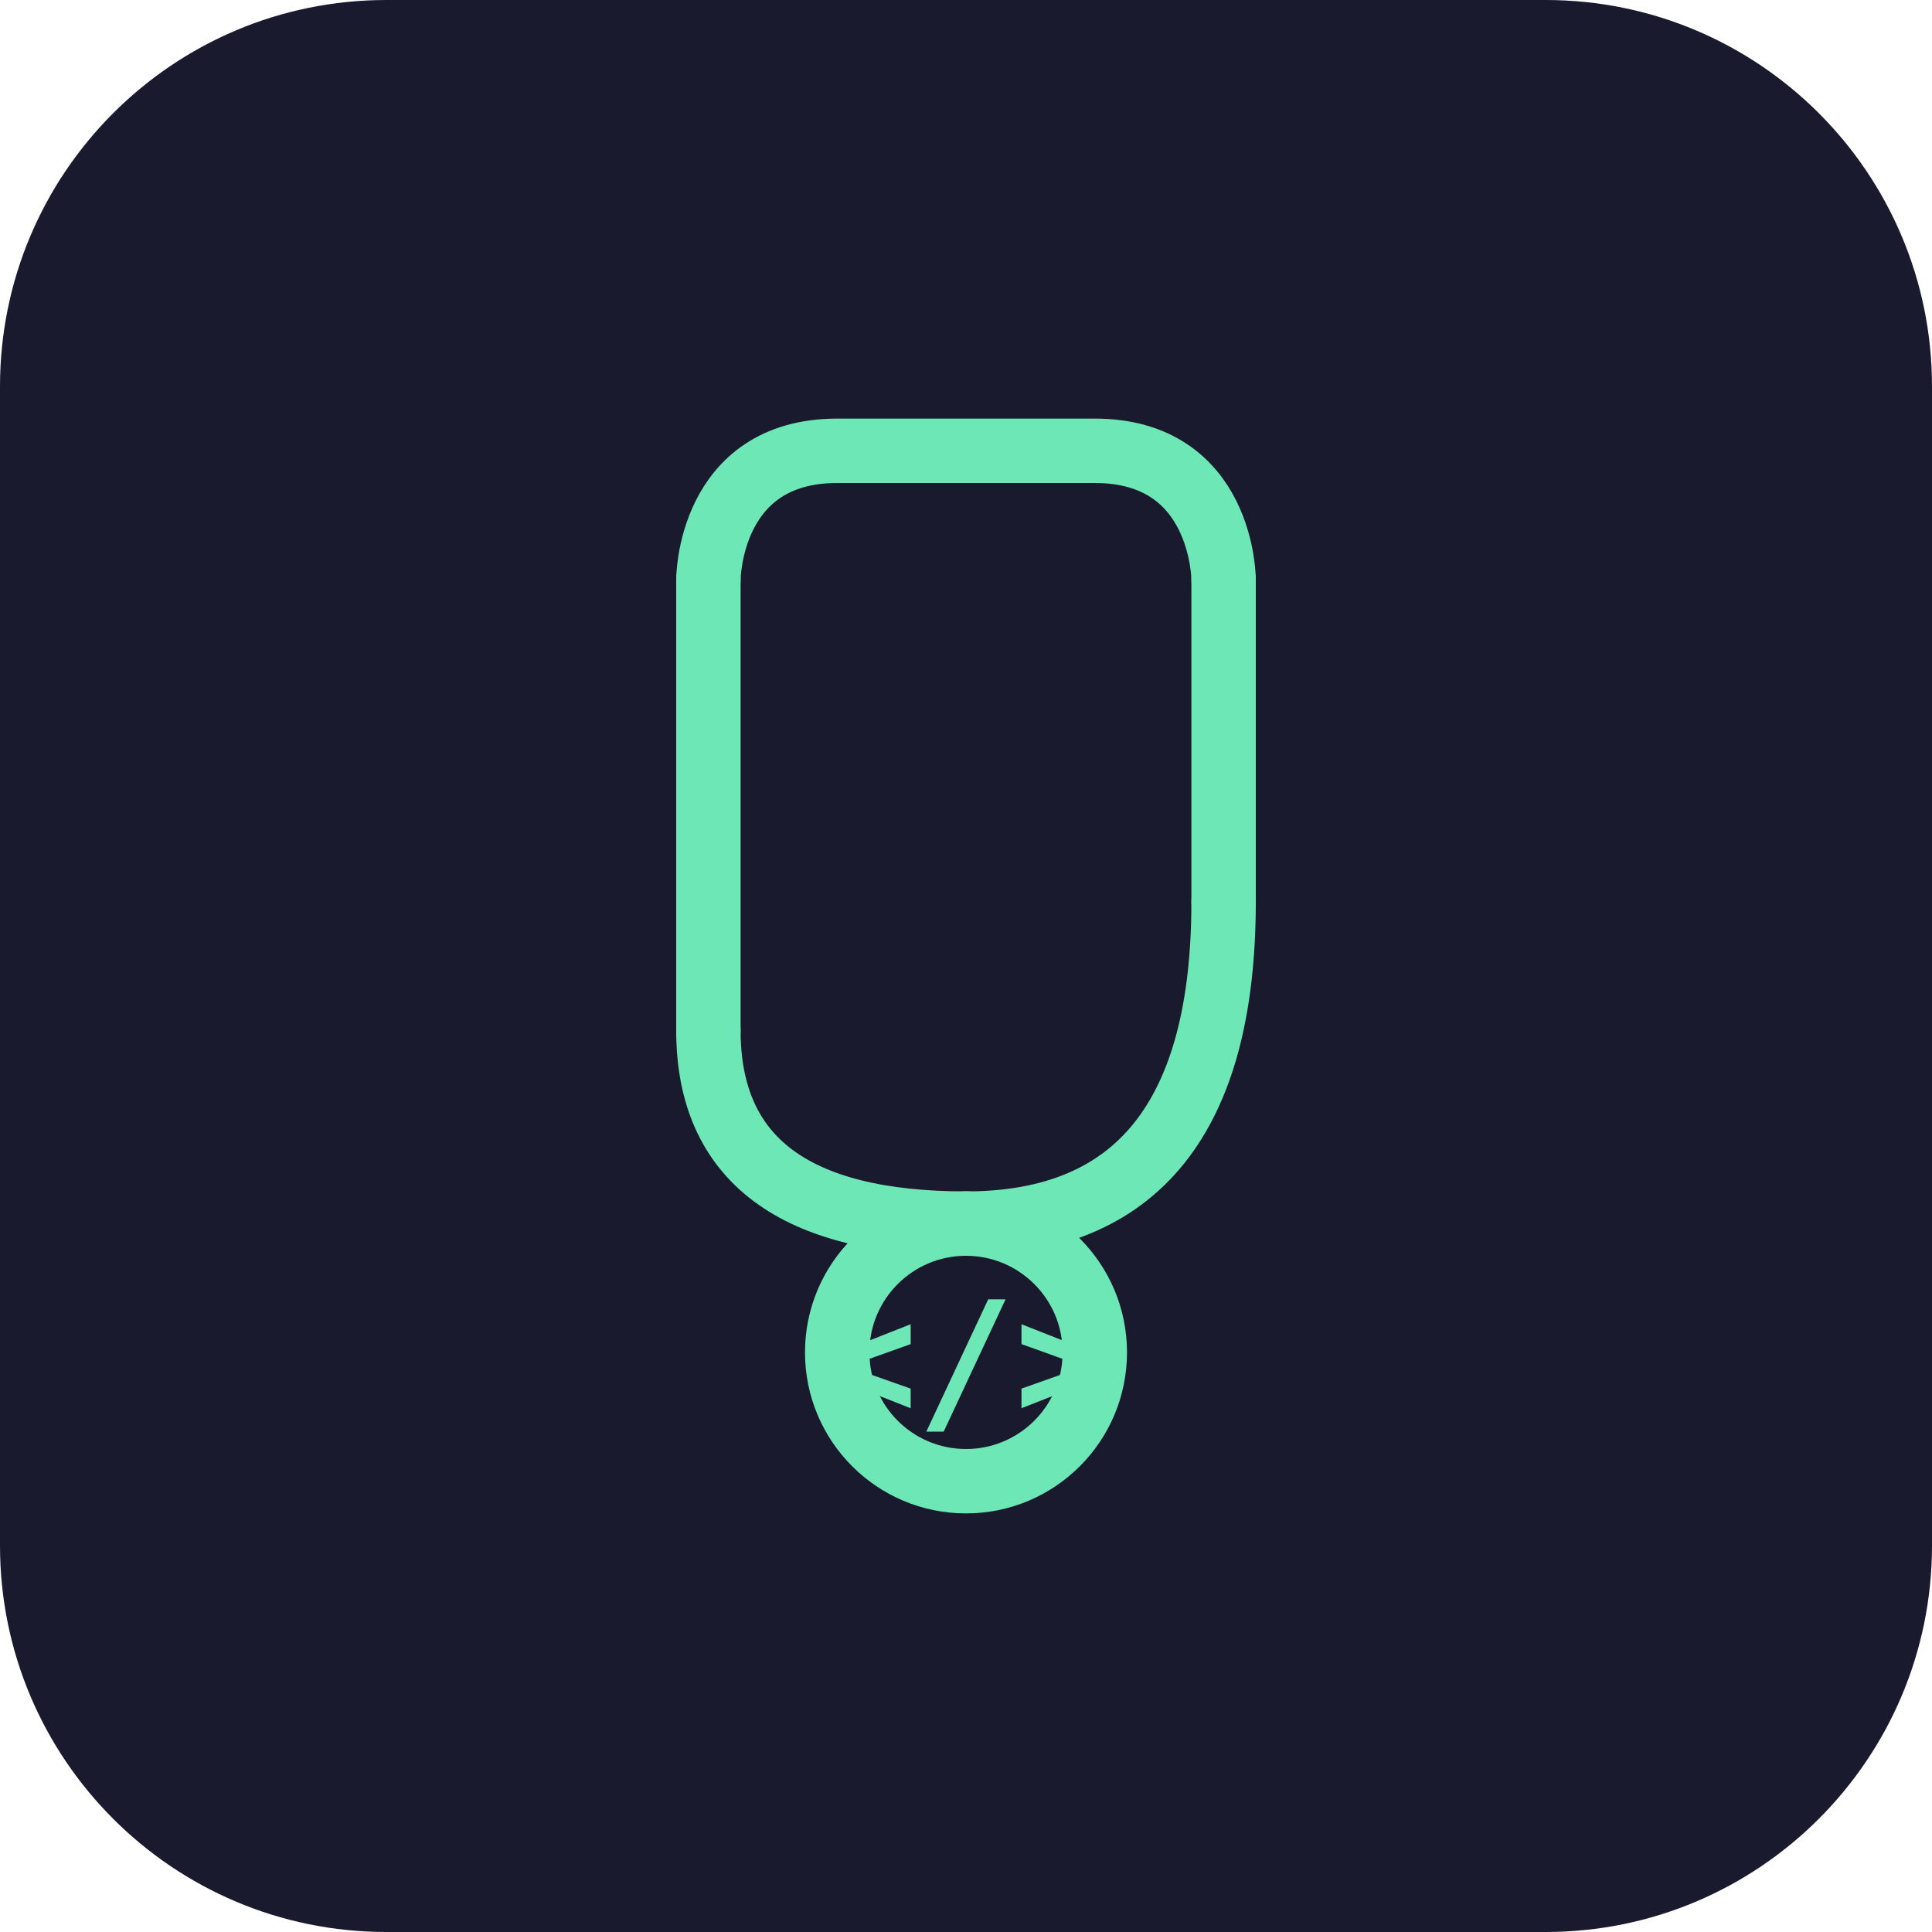
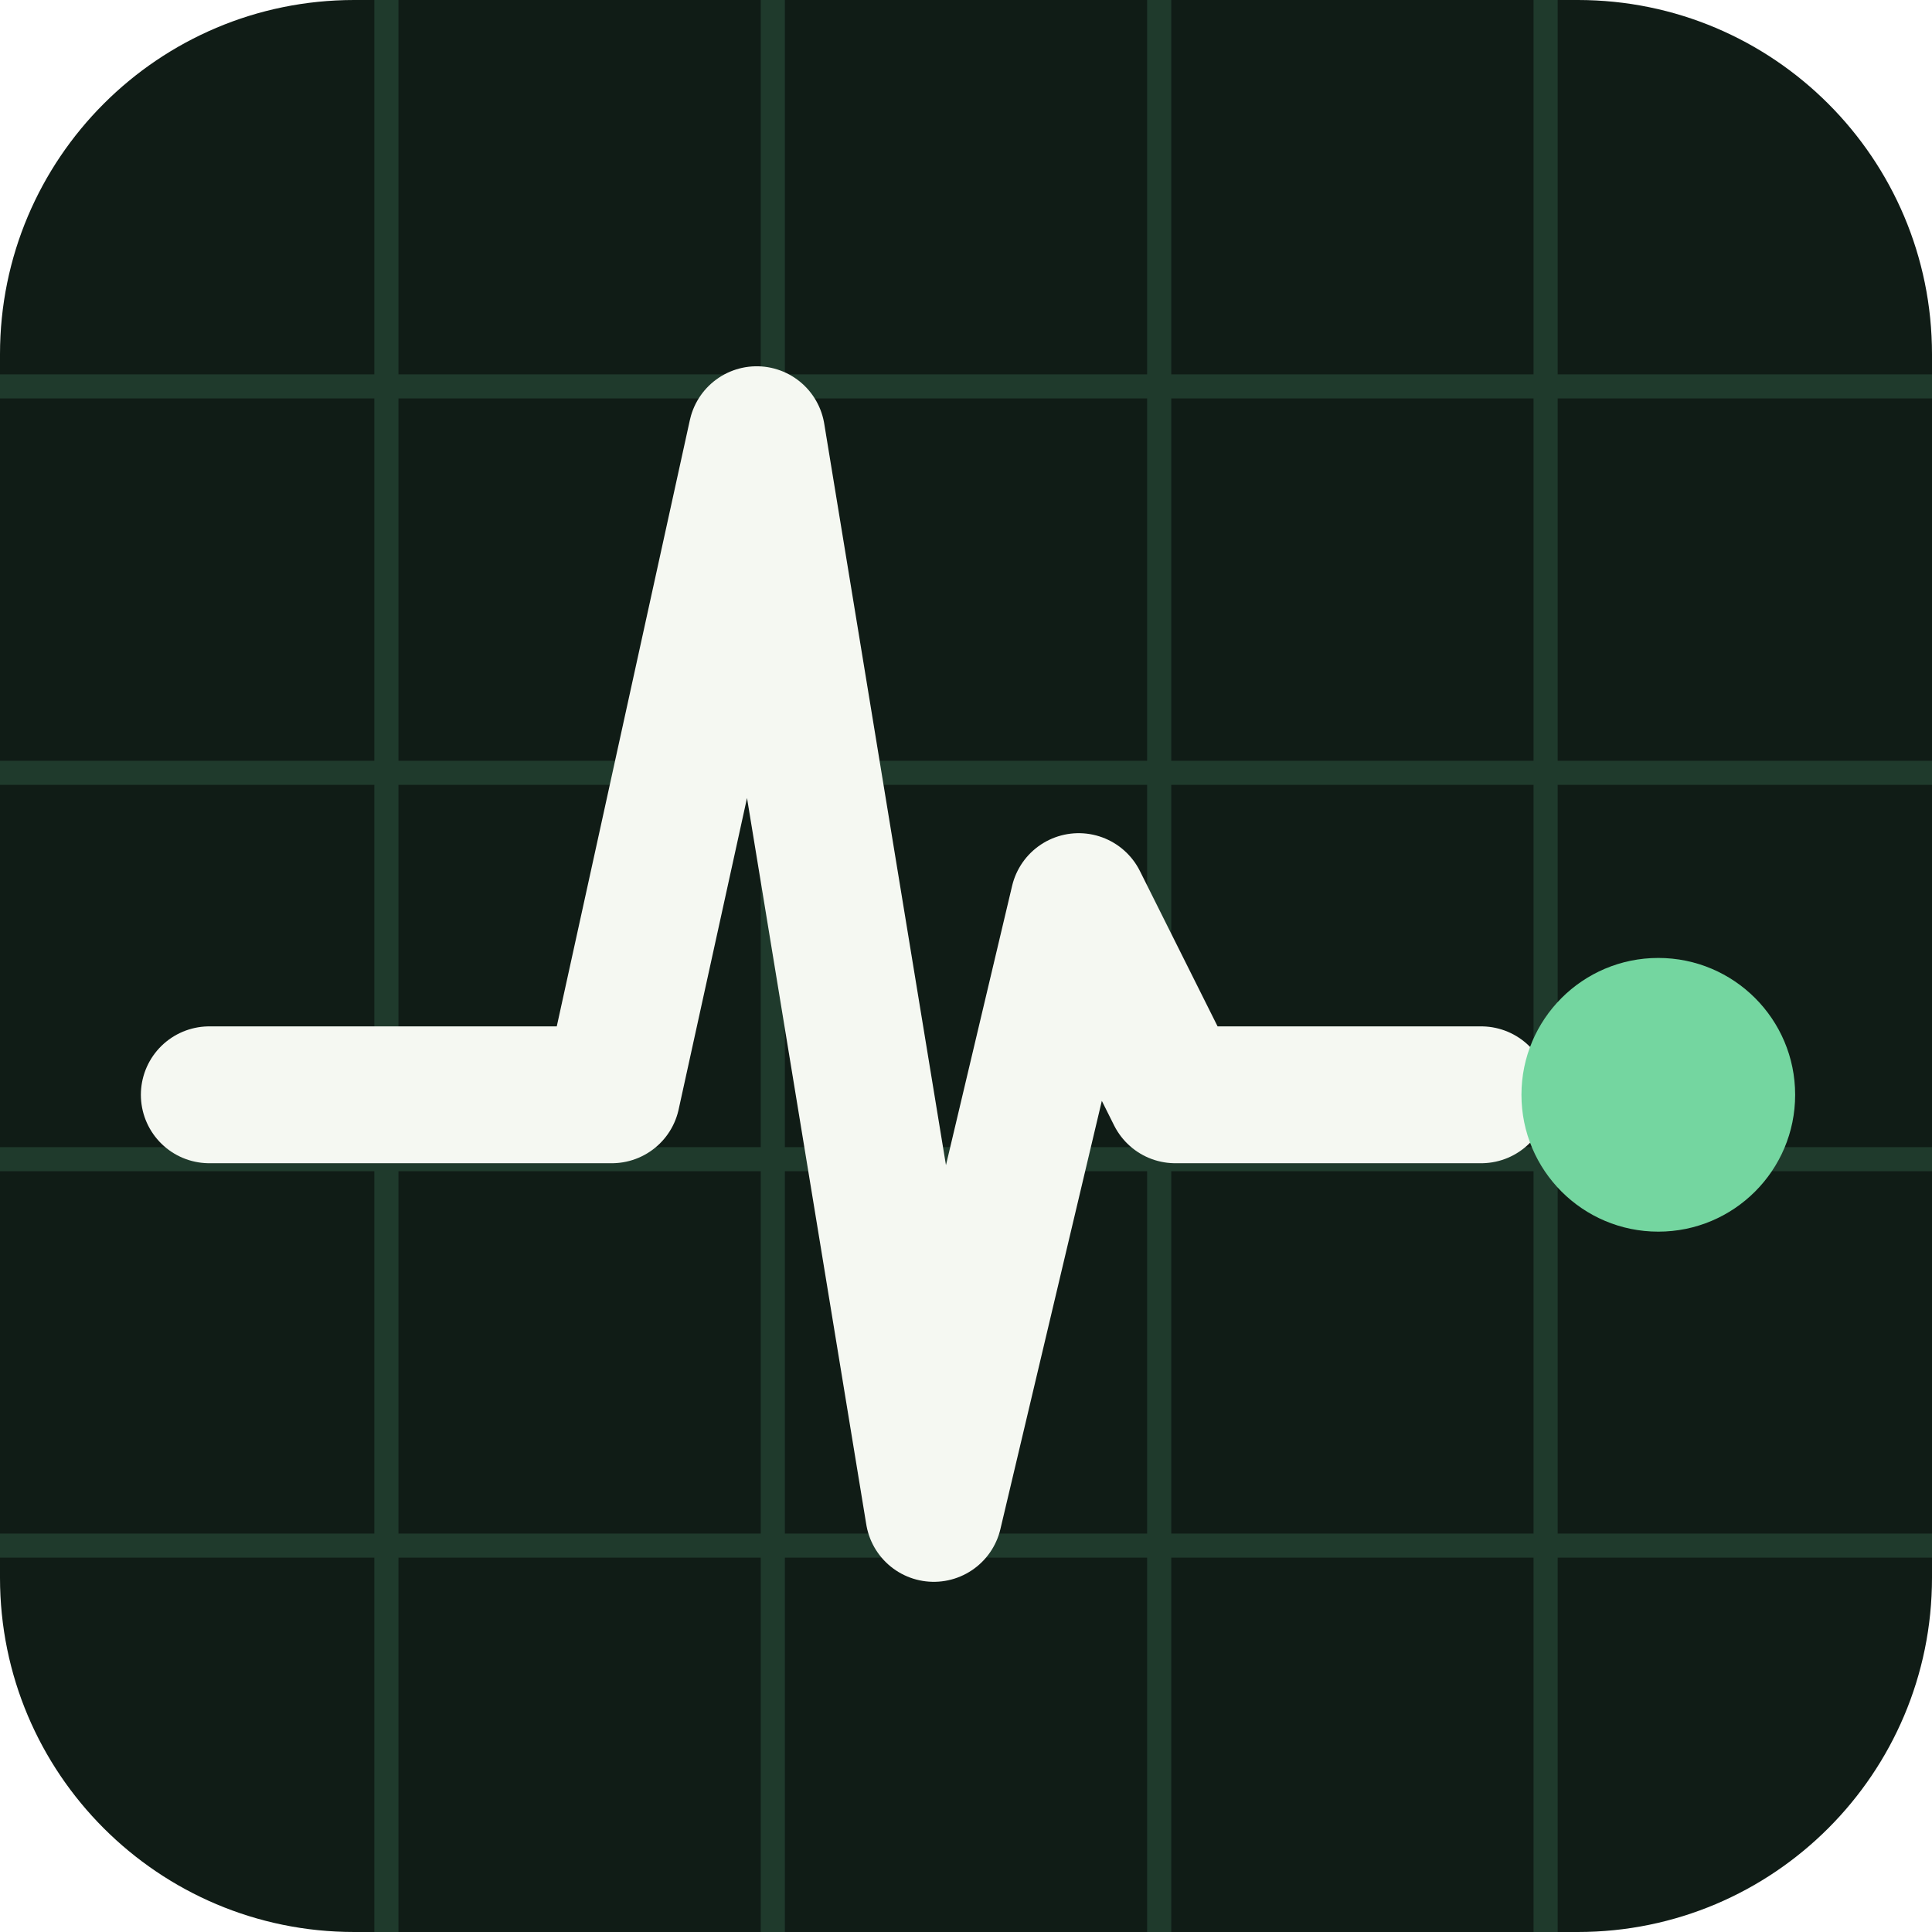
- <svg xmlns="http://www.w3.org/2000/svg" viewBox="0 0 120 120" fill="none">
-   <rect width="120" height="120" rx="24" fill="#1a1a2e" />
-   <g transform="translate(24, 28)">
-     <path d="M20 8 C20 8 20 0 28 0 L44 0 C52 0 52 8 52 8" stroke="#6ee7b7" stroke-width="4" stroke-linecap="round" fill="none" />
-     <line x1="20" y1="8" x2="20" y2="36" stroke="#6ee7b7" stroke-width="4" stroke-linecap="round" />
-     <line x1="52" y1="8" x2="52" y2="28" stroke="#6ee7b7" stroke-width="4" stroke-linecap="round" />
-     <path d="M20 36 Q20 48 36 48 Q52 48 52 28" stroke="#6ee7b7" stroke-width="4" stroke-linecap="round" fill="none" />
-     <circle cx="36" cy="56" r="8" stroke="#6ee7b7" stroke-width="4" fill="none" />
-     <line x1="36" y1="48" x2="36" y2="48" stroke="#6ee7b7" stroke-width="4" stroke-linecap="round" />
-     <text x="36" y="60" text-anchor="middle" font-family="monospace" font-size="10" font-weight="bold" fill="#6ee7b7">&lt;/&gt;</text>
-   </g>
+ <svg xmlns="http://www.w3.org/2000/svg" viewBox="0 0 120 120" width="120" height="120" role="img" aria-labelledby="t">
+   <defs>
+     <clipPath id="c">
+       <rect width="120" height="120" rx="22" />
+     </clipPath>
+   </defs>
+   <rect width="120" height="120" rx="22" fill="#101c16" />
+   <path clip-path="url(#c)" d="M0 24H120M0 48H120M0 72H120M0 96H120M24 0V120M48 0V120M72 0V120M96 0V120" stroke="#74d6a0" stroke-opacity=".16" stroke-width="1.5" />
+   <path d="M13 68H38L47 27L58 94L67 56L73 68H92" fill="none" stroke="#f5f8f2" stroke-width="8.5" stroke-linecap="round" stroke-linejoin="round" />
+   <circle cx="103" cy="68" r="8.5" fill="#74d6a0" />
</svg>
